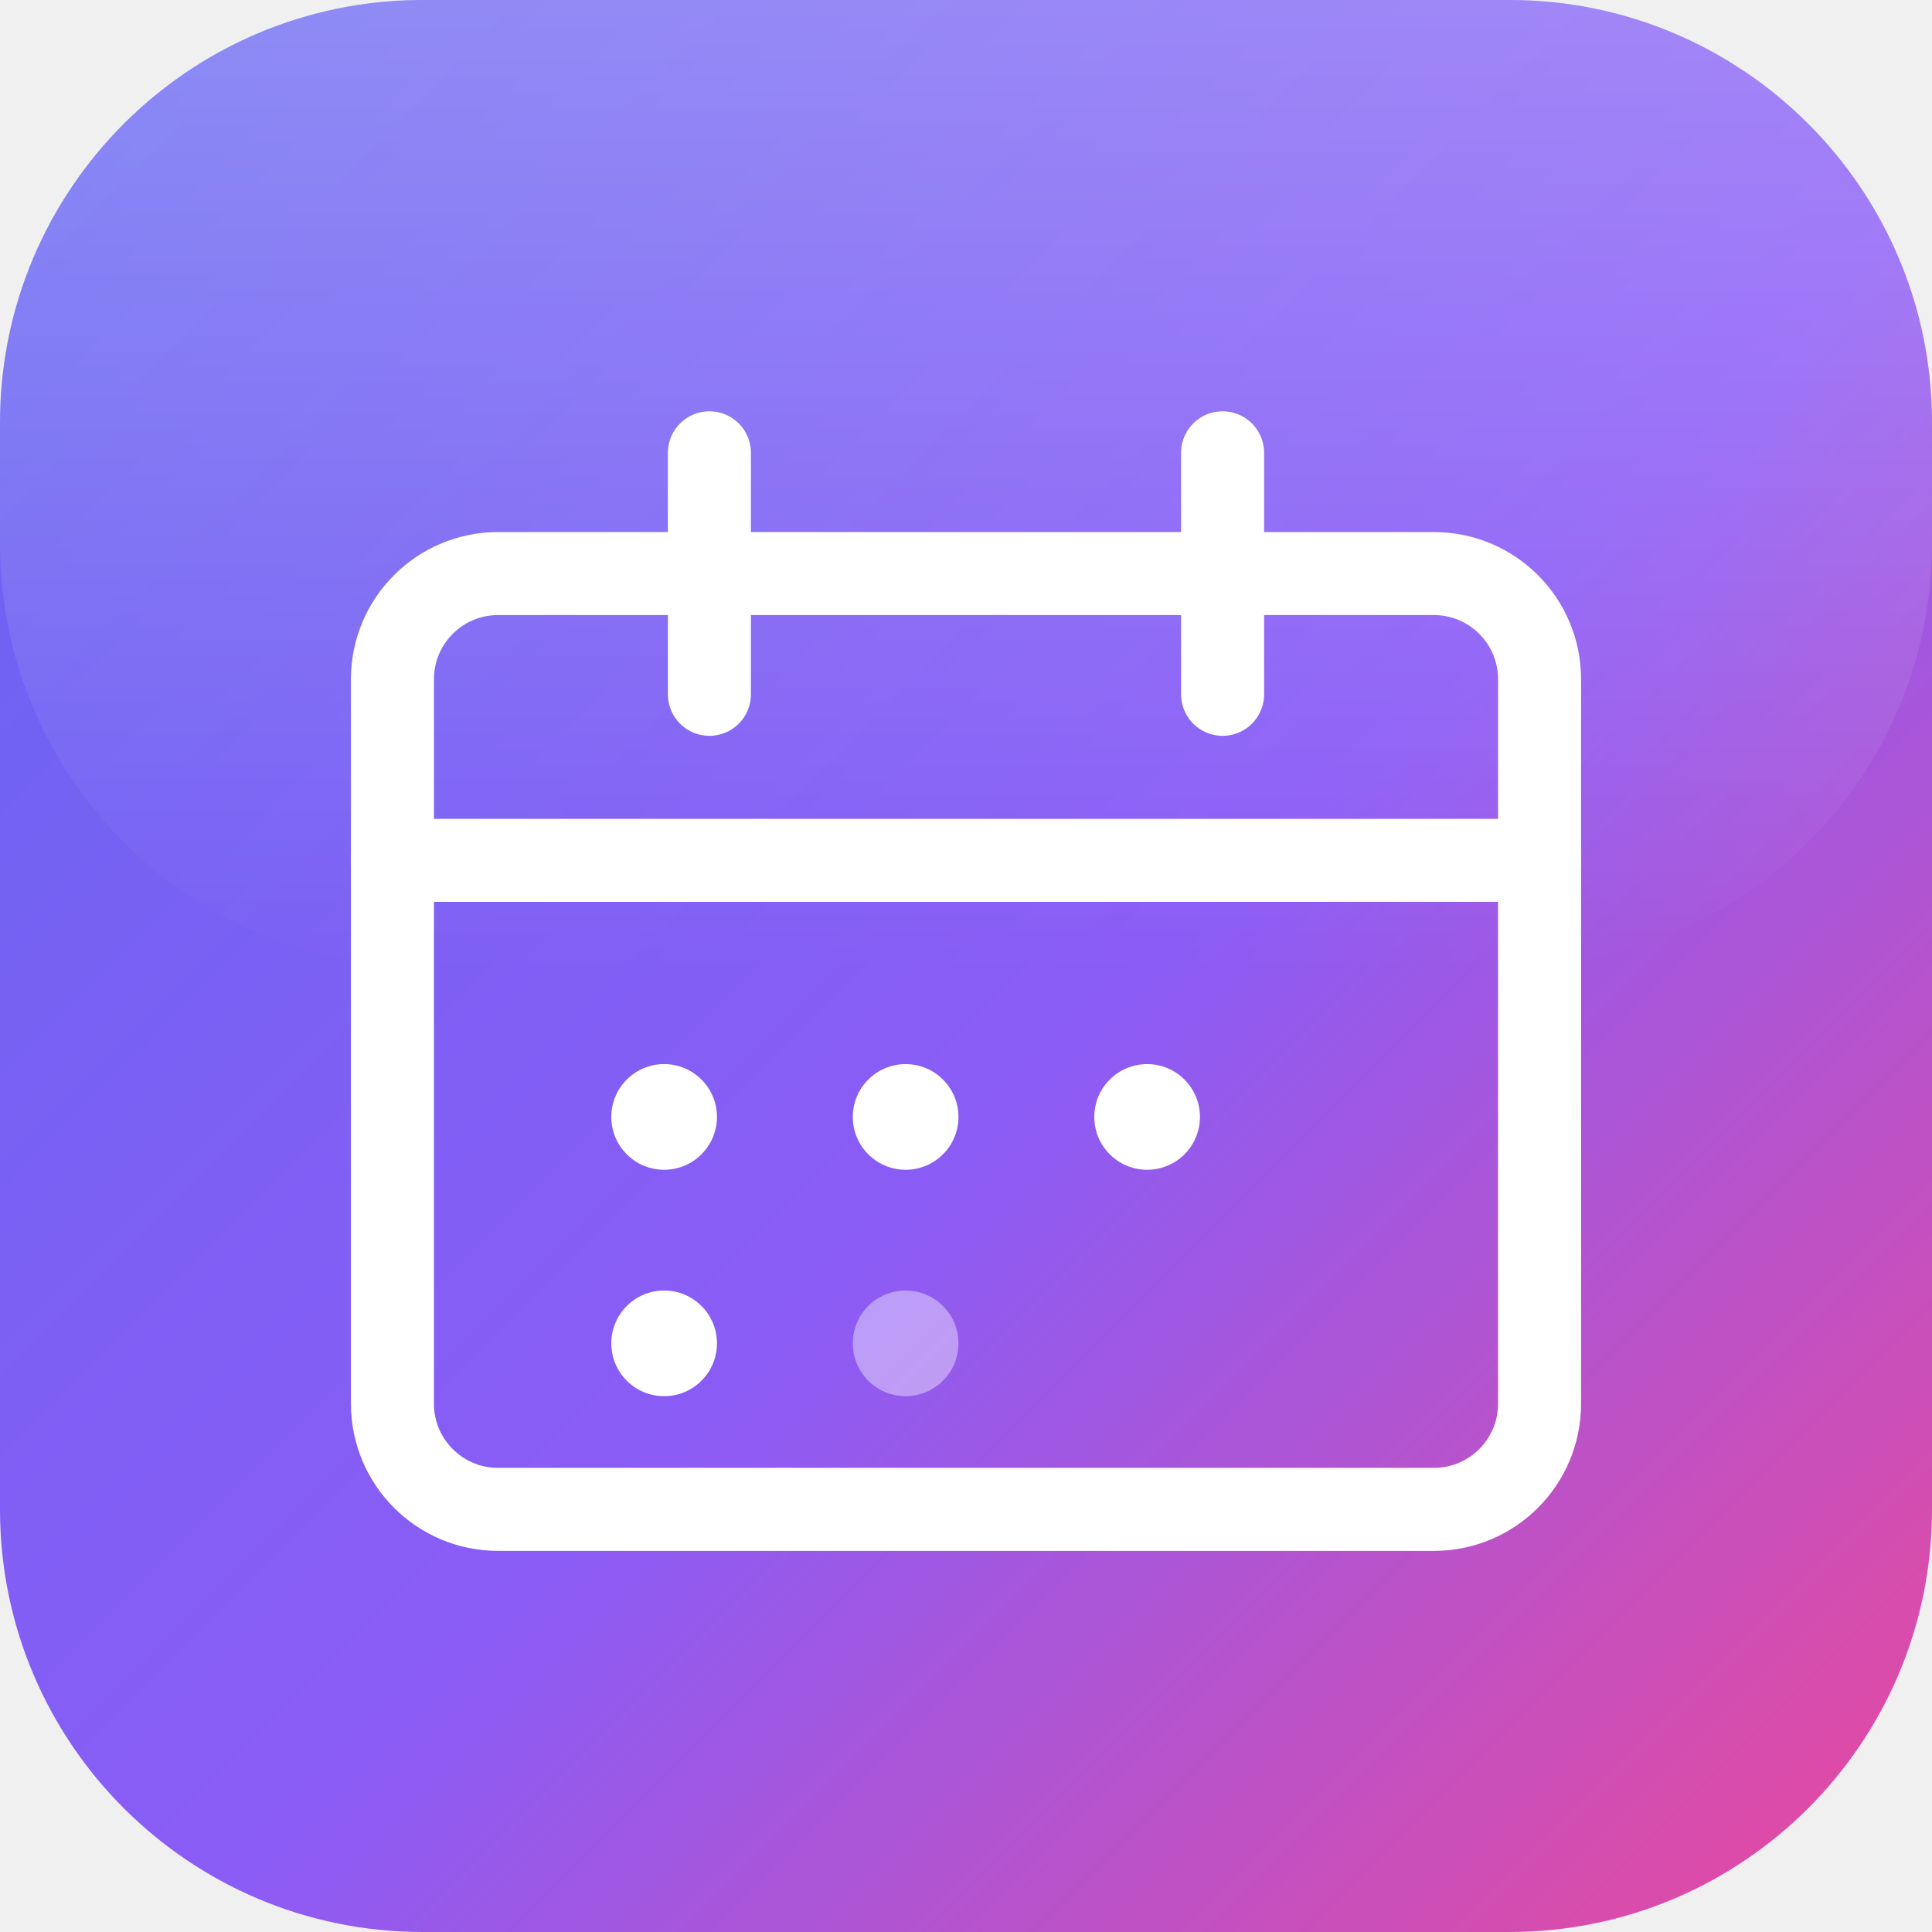
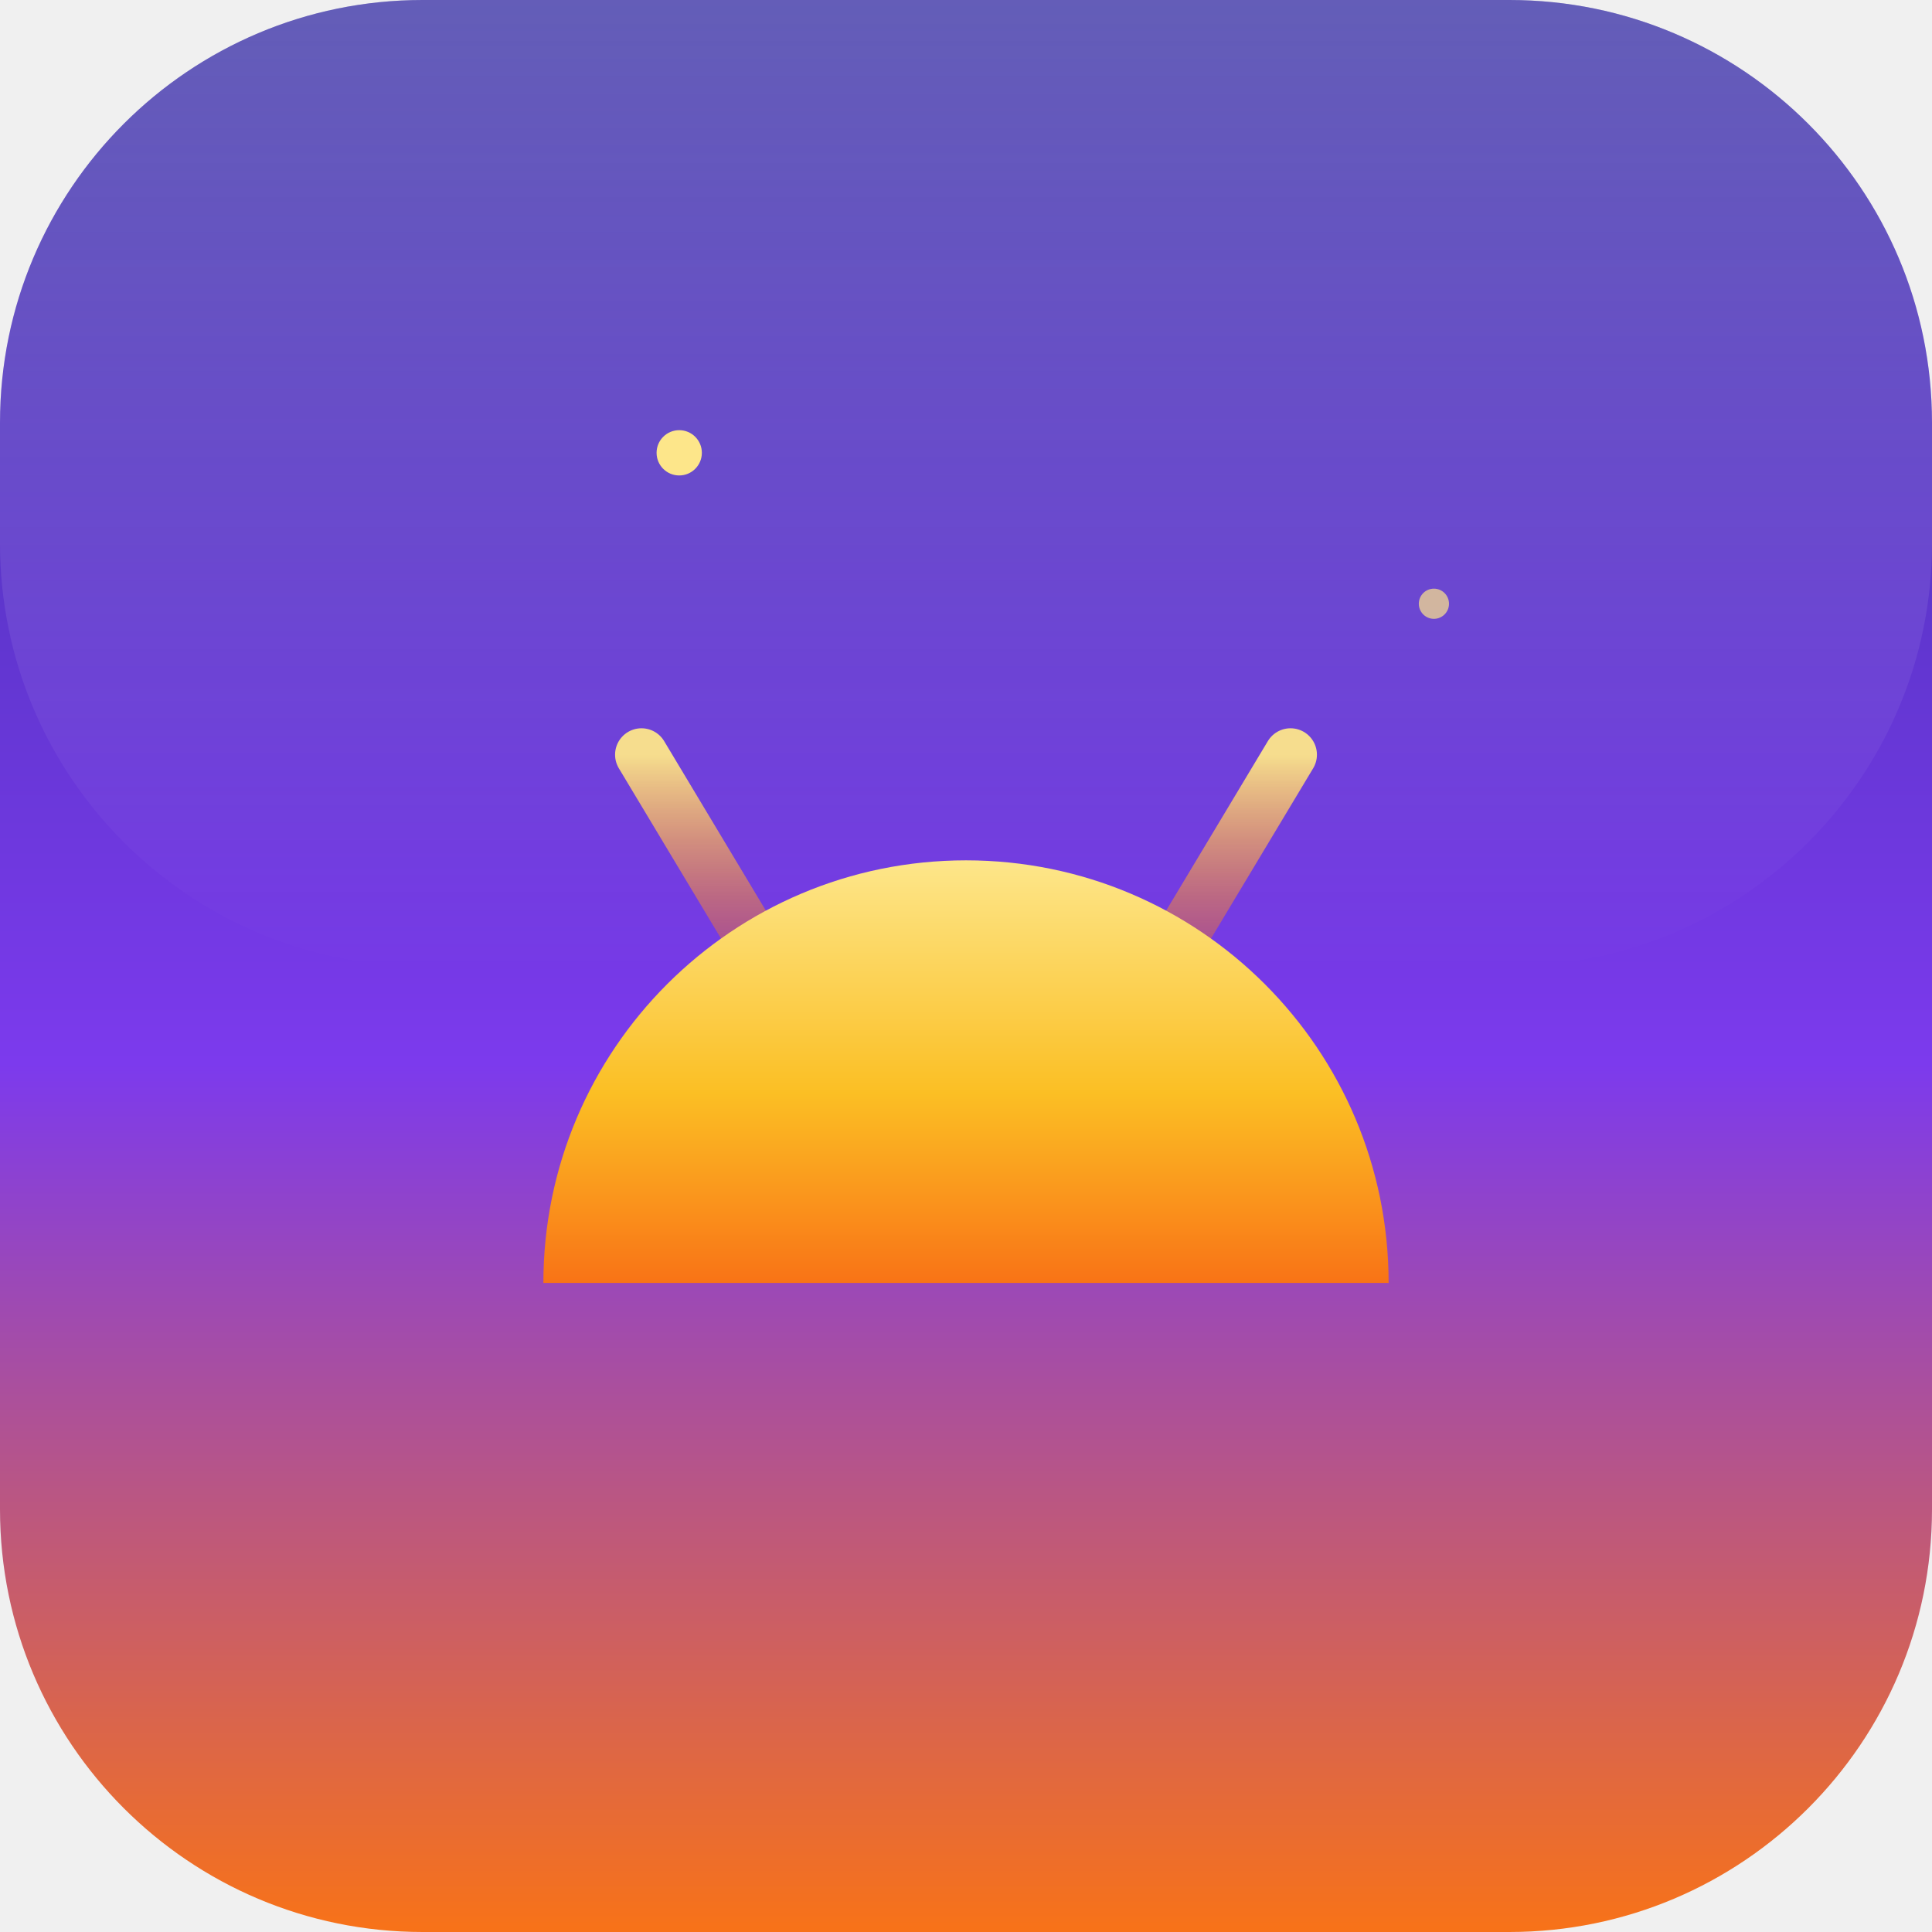
<svg xmlns="http://www.w3.org/2000/svg" viewBox="0 0 512 512">
  <defs>
-     <linearGradient id="g" x1="0" y1="0" x2="1" y2="1">
-       <stop offset="0%" stop-color="#6366f1" />
-       <stop offset="55%" stop-color="#8b5cf6" />
-       <stop offset="100%" stop-color="#ec4899" />
+     <linearGradient id="sky" x1="0" y1="0" x2="0" y2="1">
+       <stop offset="0%" stop-color="#3730a3" />
+       <stop offset="55%" stop-color="#7c3aed" />
+       <stop offset="100%" stop-color="#f97316" />
    </linearGradient>
-     <linearGradient id="g2" x1="0" y1="0" x2="0" y2="1">
-       <stop offset="0%" stop-color="#ffffff" stop-opacity="0.25" />
+     <linearGradient id="sheen" x1="0" y1="0" x2="0" y2="1">
+       <stop offset="0%" stop-color="#ffffff" stop-opacity="0.22" />
      <stop offset="100%" stop-color="#ffffff" stop-opacity="0" />
    </linearGradient>
+     <linearGradient id="sun" x1="0" y1="0" x2="0" y2="1">
+       <stop offset="0%" stop-color="#fde68a" />
+       <stop offset="55%" stop-color="#fbbf24" />
+       <stop offset="100%" stop-color="#f97316" />
+     </linearGradient>
+     <linearGradient id="ray" x1="0" y1="0" x2="0" y2="1">
+       <stop offset="0%" stop-color="#fde68a" stop-opacity="0.95" />
+       <stop offset="100%" stop-color="#f97316" stop-opacity="0.4" />
+     </linearGradient>
+     <linearGradient id="horizon" x1="0" y1="0" x2="1" y2="0">
+       <stop offset="0%" stop-color="#fde68a" stop-opacity="0.0" />
+       <stop offset="50%" stop-color="#fde68a" stop-opacity="0.85" />
+       <stop offset="100%" stop-color="#fde68a" stop-opacity="0.0" />
+     </linearGradient>
  </defs>
-   <rect width="512" height="512" rx="112" fill="url(#g)" />
-   <rect width="512" height="256" rx="112" fill="url(#g2)" />
-   <g transform="translate(96 112)" fill="none" stroke="#ffffff" stroke-width="22" stroke-linecap="round" stroke-linejoin="round">
-     <rect x="8" y="40" width="304" height="248" rx="28" />
-     <line x1="92" y1="8" x2="92" y2="72" />
-     <line x1="228" y1="8" x2="228" y2="72" />
-     <line x1="8" y1="116" x2="312" y2="116" />
+   <rect width="512" height="512" rx="112" fill="url(#sky)" />
+   <rect width="512" height="256" rx="112" fill="url(#sheen)" />
+   <circle cx="180" cy="120" r="6" fill="#fde68a" />
+   <circle cx="380" cy="160" r="4" fill="#fde68a" opacity="0.7" />
+   <g stroke="url(#ray)" stroke-width="14" stroke-linecap="round" fill="none">
+     <path d="M 170 200 L 200 250" />
+     <path d="M 342 200 L 312 250" />
+     <path d="M 256 160 L 256 220" />
  </g>
-   <g fill="#ffffff">
-     <circle cx="176" cy="296" r="14" />
-     <circle cx="240" cy="296" r="14" />
-     <circle cx="304" cy="296" r="14" />
-     <circle cx="176" cy="356" r="14" />
-     <circle cx="240" cy="356" r="14" opacity="0.4" />
-   </g>
+   <path d="M 144 340 A 112 112 0 0 1 368 340 Z" fill="url(#sun)" />
+   <path d="M 56 360 L 456 360" stroke="url(#horizon)" stroke-width="10" stroke-linecap="round" />
+   <path d="M 130 392 L 382 392" stroke="url(#horizon)" stroke-width="6" stroke-linecap="round" opacity="0.6" />
</svg>
